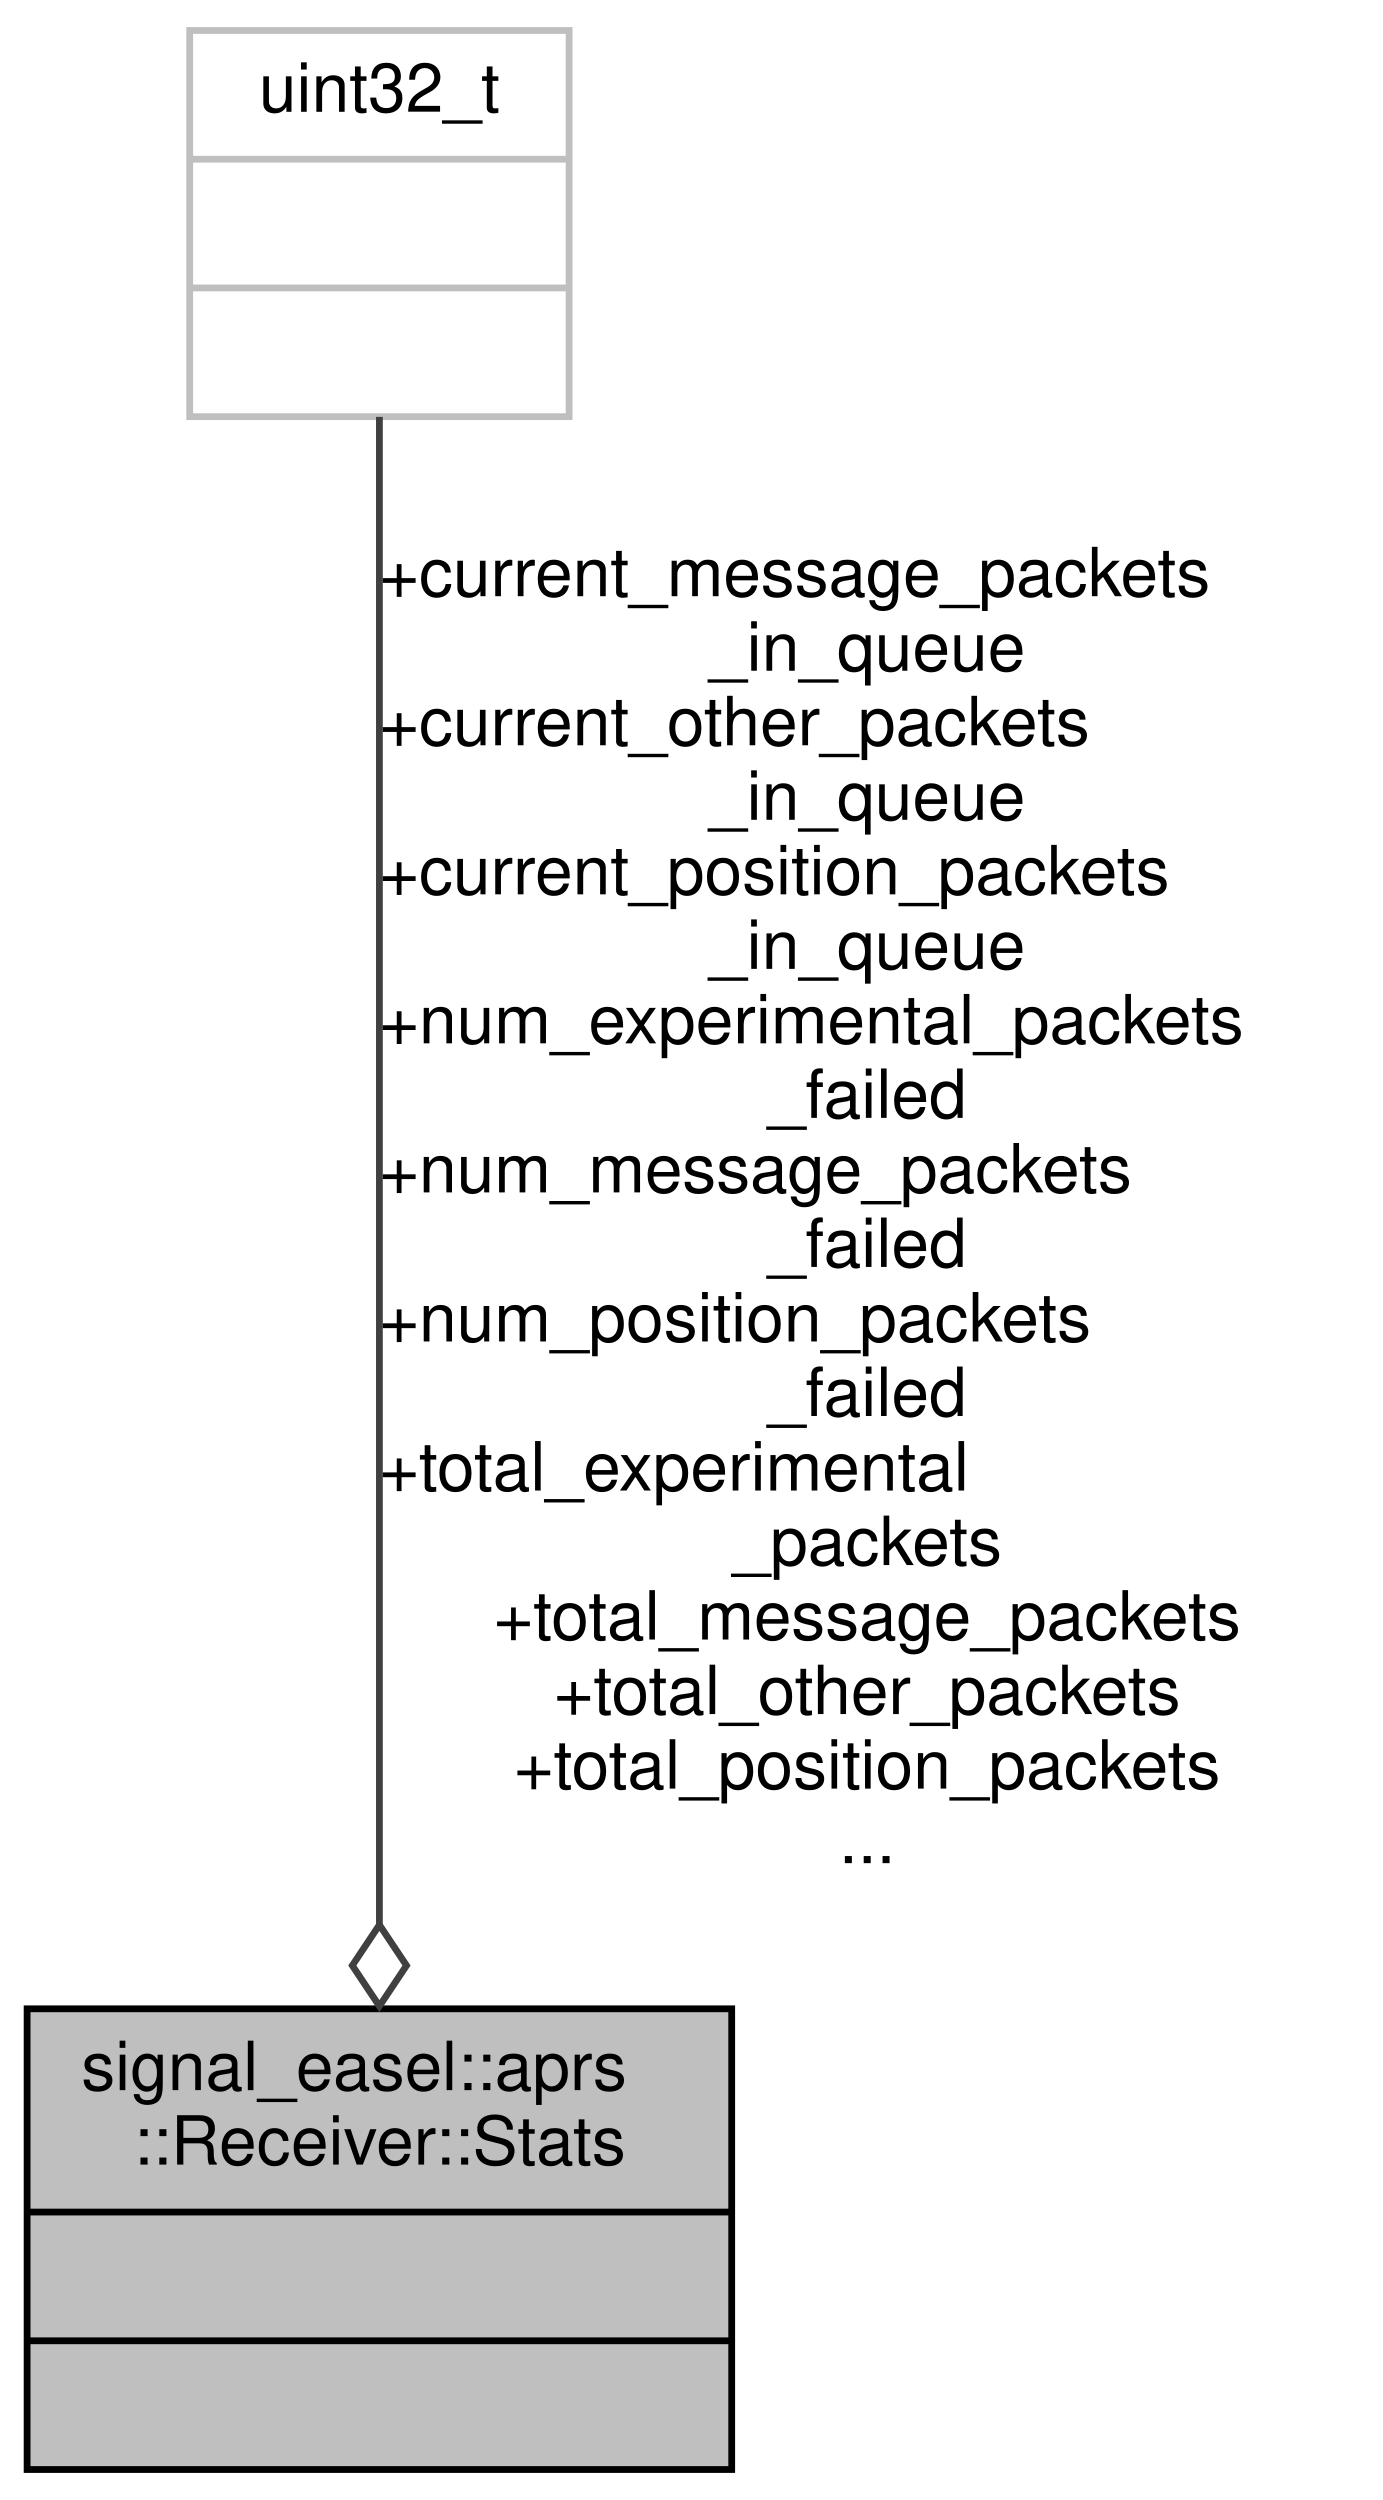
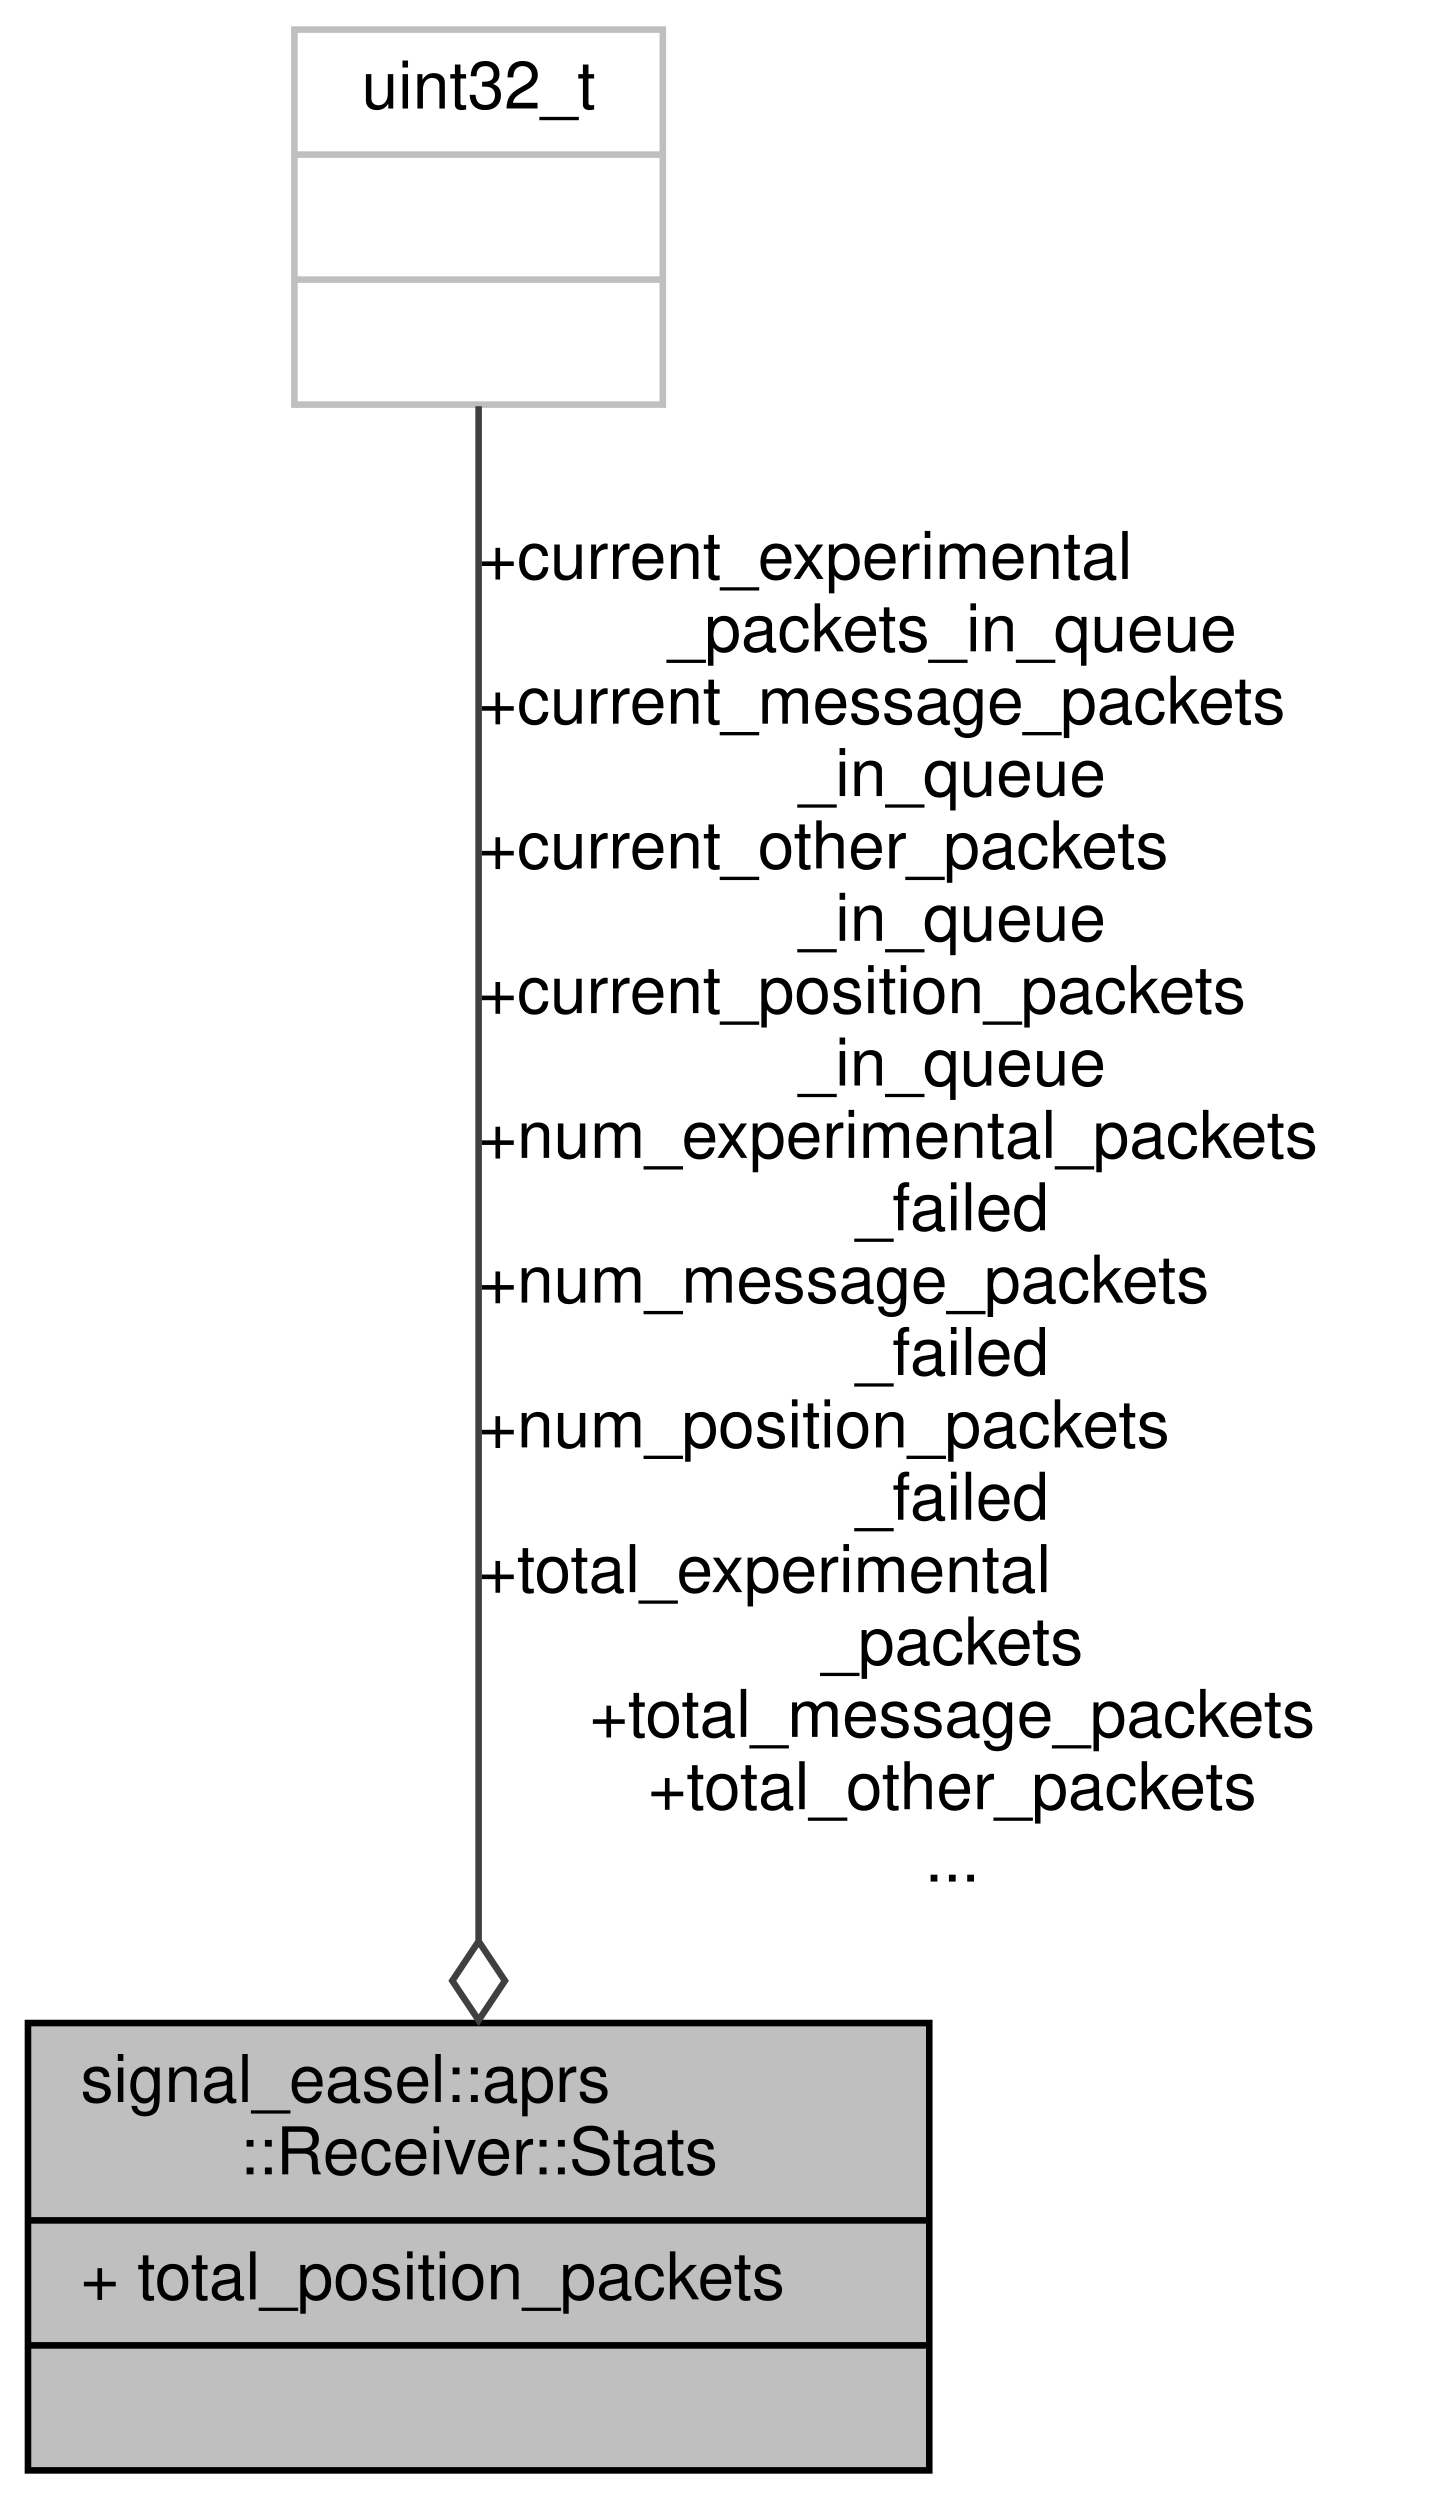
- <svg xmlns="http://www.w3.org/2000/svg" xmlns:xlink="http://www.w3.org/1999/xlink" width="204pt" height="369pt" viewBox="0.00 0.00 204.00 369.00">
-   <g id="graph0" class="graph" transform="scale(1 1) rotate(0) translate(4 365)">
+ <svg xmlns="http://www.w3.org/2000/svg" xmlns:xlink="http://www.w3.org/1999/xlink" width="221pt" height="380pt" viewBox="0.00 0.00 220.50 380.00">
+   <g id="graph0" class="graph" transform="scale(1 1) rotate(0) translate(4 376)">
    <g id="node1" class="node">
      <g id="a_node1">
        <a xlink:title=" ">
-           <polygon fill="#bfbfbf" stroke="black" points="0,-0.5 0,-68.5 104,-68.5 104,-0.5 0,-0.5" />
+           <polygon fill="#bfbfbf" stroke="black" points="0,-0.5 0,-68.5 137,-68.5 137,-0.5 0,-0.5" />
          <text text-anchor="start" x="8" y="-56.5" font-family="Helvetica,sans-Serif" font-size="10.00">signal_easel::aprs</text>
-           <text text-anchor="middle" x="52" y="-45.5" font-family="Helvetica,sans-Serif" font-size="10.00">::Receiver::Stats</text>
-           <polyline fill="none" stroke="black" points="0,-38.5 104,-38.5 " />
-           <text text-anchor="middle" x="52" y="-26.5" font-family="Helvetica,sans-Serif" font-size="10.00"> </text>
-           <polyline fill="none" stroke="black" points="0,-19.5 104,-19.5 " />
-           <text text-anchor="middle" x="52" y="-7.5" font-family="Helvetica,sans-Serif" font-size="10.00"> </text>
+           <text text-anchor="middle" x="68.5" y="-45.5" font-family="Helvetica,sans-Serif" font-size="10.00">::Receiver::Stats</text>
+           <polyline fill="none" stroke="black" points="0,-38.5 137,-38.5 " />
+           <text text-anchor="start" x="8" y="-26.5" font-family="Helvetica,sans-Serif" font-size="10.00">+ total_position_packets</text>
+           <polyline fill="none" stroke="black" points="0,-19.5 137,-19.5 " />
+           <text text-anchor="middle" x="68.5" y="-7.5" font-family="Helvetica,sans-Serif" font-size="10.00"> </text>
        </a>
      </g>
    </g>
    <g id="node2" class="node">
      <g id="a_node2">
        <a xlink:title=" ">
-           <polygon fill="none" stroke="#bfbfbf" points="24,-303.5 24,-360.5 80,-360.5 80,-303.5 24,-303.5" />
-           <text text-anchor="middle" x="52" y="-348.5" font-family="Helvetica,sans-Serif" font-size="10.00">uint32_t</text>
-           <polyline fill="none" stroke="#bfbfbf" points="24,-341.5 80,-341.5 " />
-           <text text-anchor="middle" x="52" y="-329.5" font-family="Helvetica,sans-Serif" font-size="10.00"> </text>
-           <polyline fill="none" stroke="#bfbfbf" points="24,-322.5 80,-322.5 " />
-           <text text-anchor="middle" x="52" y="-310.5" font-family="Helvetica,sans-Serif" font-size="10.00"> </text>
+           <polygon fill="none" stroke="#bfbfbf" points="40.5,-314.5 40.5,-371.5 96.5,-371.5 96.5,-314.5 40.5,-314.5" />
+           <text text-anchor="middle" x="68.5" y="-359.5" font-family="Helvetica,sans-Serif" font-size="10.00">uint32_t</text>
+           <polyline fill="none" stroke="#bfbfbf" points="40.5,-352.5 96.5,-352.5 " />
+           <text text-anchor="middle" x="68.5" y="-340.5" font-family="Helvetica,sans-Serif" font-size="10.00"> </text>
+           <polyline fill="none" stroke="#bfbfbf" points="40.5,-333.5 96.5,-333.5 " />
+           <text text-anchor="middle" x="68.5" y="-321.5" font-family="Helvetica,sans-Serif" font-size="10.00"> </text>
        </a>
      </g>
    </g>
    <g id="edge1" class="edge">
-       <path fill="none" stroke="#404040" d="M52,-303.47C52,-252.53 52,-143.14 52,-81.02" />
-       <polygon fill="none" stroke="#404040" points="52,-80.89 48,-74.89 52,-68.89 56,-74.89 52,-80.89" />
-       <text text-anchor="start" x="52" y="-277" font-family="Helvetica,sans-Serif" font-size="10.00"> +current_message_packets</text>
-       <text text-anchor="middle" x="124" y="-266" font-family="Helvetica,sans-Serif" font-size="10.00">_in_queue</text>
-       <text text-anchor="start" x="52" y="-255" font-family="Helvetica,sans-Serif" font-size="10.00">+current_other_packets</text>
-       <text text-anchor="middle" x="124" y="-244" font-family="Helvetica,sans-Serif" font-size="10.00">_in_queue</text>
-       <text text-anchor="start" x="52" y="-233" font-family="Helvetica,sans-Serif" font-size="10.00">+current_position_packets</text>
-       <text text-anchor="middle" x="124" y="-222" font-family="Helvetica,sans-Serif" font-size="10.00">_in_queue</text>
-       <text text-anchor="start" x="52" y="-211" font-family="Helvetica,sans-Serif" font-size="10.00">+num_experimental_packets</text>
-       <text text-anchor="middle" x="124" y="-200" font-family="Helvetica,sans-Serif" font-size="10.00">_failed</text>
-       <text text-anchor="start" x="52" y="-189" font-family="Helvetica,sans-Serif" font-size="10.00">+num_message_packets</text>
-       <text text-anchor="middle" x="124" y="-178" font-family="Helvetica,sans-Serif" font-size="10.00">_failed</text>
-       <text text-anchor="start" x="52" y="-167" font-family="Helvetica,sans-Serif" font-size="10.00">+num_position_packets</text>
-       <text text-anchor="middle" x="124" y="-156" font-family="Helvetica,sans-Serif" font-size="10.00">_failed</text>
-       <text text-anchor="start" x="52" y="-145" font-family="Helvetica,sans-Serif" font-size="10.00">+total_experimental</text>
-       <text text-anchor="middle" x="124" y="-134" font-family="Helvetica,sans-Serif" font-size="10.00">_packets</text>
-       <text text-anchor="middle" x="124" y="-123" font-family="Helvetica,sans-Serif" font-size="10.00">+total_message_packets</text>
-       <text text-anchor="middle" x="124" y="-112" font-family="Helvetica,sans-Serif" font-size="10.00">+total_other_packets</text>
-       <text text-anchor="middle" x="124" y="-101" font-family="Helvetica,sans-Serif" font-size="10.00">+total_position_packets</text>
-       <text text-anchor="middle" x="124" y="-90" font-family="Helvetica,sans-Serif" font-size="10.00">...</text>
+       <path fill="none" stroke="#404040" d="M68.5,-314.26C68.5,-261.35 68.5,-145.55 68.5,-81.1" />
+       <polygon fill="none" stroke="#404040" points="68.5,-80.92 64.5,-74.92 68.5,-68.92 72.5,-74.92 68.5,-80.92" />
+       <text text-anchor="start" x="68.5" y="-288" font-family="Helvetica,sans-Serif" font-size="10.00"> +current_experimental</text>
+       <text text-anchor="middle" x="140.5" y="-277" font-family="Helvetica,sans-Serif" font-size="10.00">_packets_in_queue</text>
+       <text text-anchor="start" x="68.5" y="-266" font-family="Helvetica,sans-Serif" font-size="10.00">+current_message_packets</text>
+       <text text-anchor="middle" x="140.5" y="-255" font-family="Helvetica,sans-Serif" font-size="10.00">_in_queue</text>
+       <text text-anchor="start" x="68.5" y="-244" font-family="Helvetica,sans-Serif" font-size="10.00">+current_other_packets</text>
+       <text text-anchor="middle" x="140.5" y="-233" font-family="Helvetica,sans-Serif" font-size="10.00">_in_queue</text>
+       <text text-anchor="start" x="68.5" y="-222" font-family="Helvetica,sans-Serif" font-size="10.00">+current_position_packets</text>
+       <text text-anchor="middle" x="140.5" y="-211" font-family="Helvetica,sans-Serif" font-size="10.00">_in_queue</text>
+       <text text-anchor="start" x="68.5" y="-200" font-family="Helvetica,sans-Serif" font-size="10.00">+num_experimental_packets</text>
+       <text text-anchor="middle" x="140.5" y="-189" font-family="Helvetica,sans-Serif" font-size="10.00">_failed</text>
+       <text text-anchor="start" x="68.5" y="-178" font-family="Helvetica,sans-Serif" font-size="10.00">+num_message_packets</text>
+       <text text-anchor="middle" x="140.5" y="-167" font-family="Helvetica,sans-Serif" font-size="10.00">_failed</text>
+       <text text-anchor="start" x="68.5" y="-156" font-family="Helvetica,sans-Serif" font-size="10.00">+num_position_packets</text>
+       <text text-anchor="middle" x="140.5" y="-145" font-family="Helvetica,sans-Serif" font-size="10.00">_failed</text>
+       <text text-anchor="start" x="68.5" y="-134" font-family="Helvetica,sans-Serif" font-size="10.00">+total_experimental</text>
+       <text text-anchor="middle" x="140.5" y="-123" font-family="Helvetica,sans-Serif" font-size="10.00">_packets</text>
+       <text text-anchor="middle" x="140.5" y="-112" font-family="Helvetica,sans-Serif" font-size="10.00">+total_message_packets</text>
+       <text text-anchor="middle" x="140.5" y="-101" font-family="Helvetica,sans-Serif" font-size="10.00">+total_other_packets</text>
+       <text text-anchor="middle" x="140.5" y="-90" font-family="Helvetica,sans-Serif" font-size="10.00">...</text>
    </g>
  </g>
</svg>
